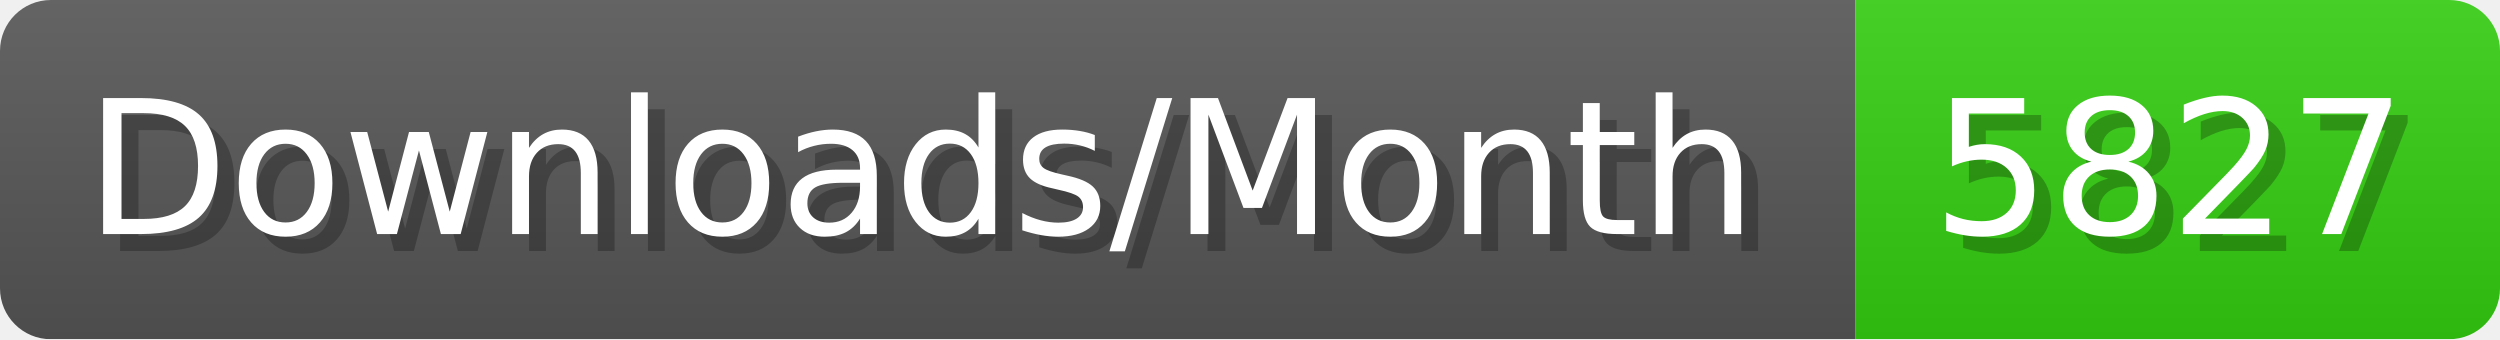
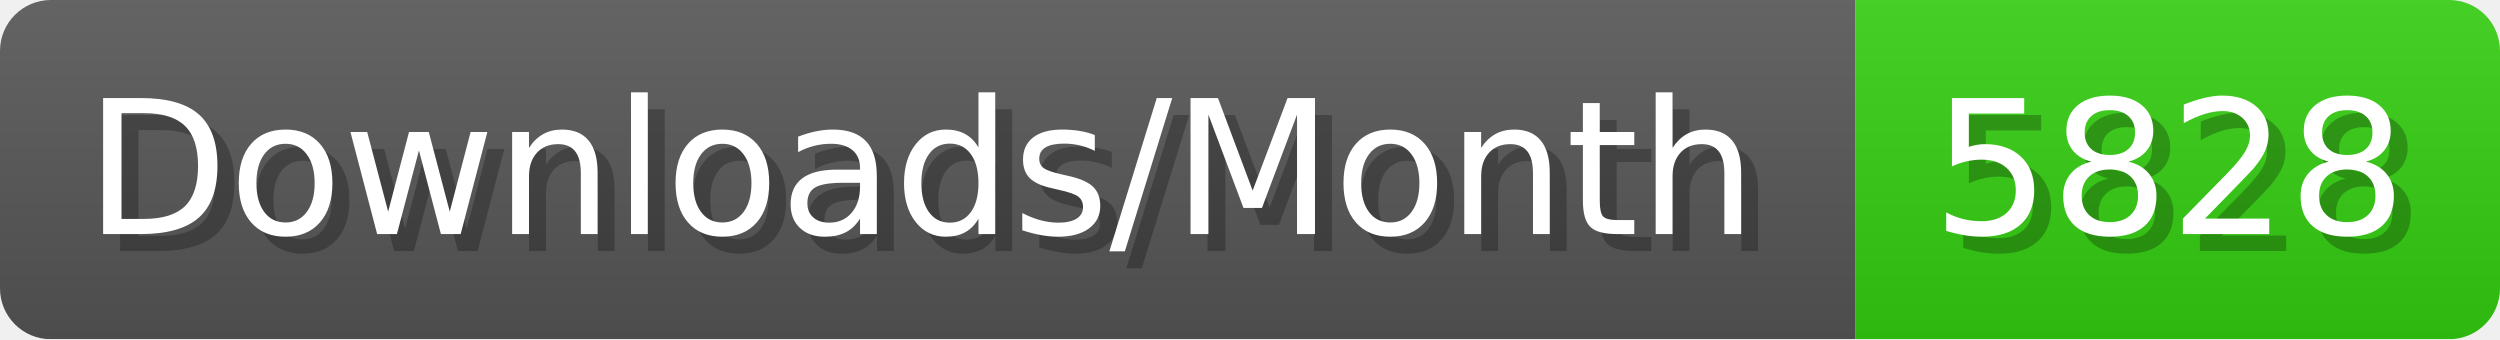
- <svg xmlns="http://www.w3.org/2000/svg" width="147.4" height="20" viewBox="0 0 1474 200" role="img" aria-label="Downloads/Month: 5827">
+ <svg xmlns="http://www.w3.org/2000/svg" width="147.4" height="20" viewBox="0 0 1474 200" role="img" aria-label="Downloads/Month: 5828">
  <linearGradient id="YlXUI" x2="0" y2="100%">
    <stop offset="0" stop-opacity=".1" stop-color="#EEE" />
    <stop offset="1" stop-opacity=".1" />
  </linearGradient>
  <mask id="JHhop">
    <rect width="1474" height="200" rx="30" fill="#FFF" />
  </mask>
  <g mask="url(#JHhop)">
    <rect width="1094" height="200" fill="#555" />
    <rect width="380" height="200" fill="#3C1" x="1094" />
    <rect width="1474" height="200" fill="url(#YlXUI)" />
  </g>
  <g aria-hidden="true" fill="#fff" text-anchor="start" font-family="Verdana,DejaVu Sans,sans-serif" font-size="110">
    <text x="60" y="148" textLength="994" fill="#000" opacity="0.25">Downloads/Month</text>
    <text x="50" y="138" textLength="994">Downloads/Month</text>
-     <text x="1149" y="148" textLength="280" fill="#000" opacity="0.25">5827</text>
-     <text x="1139" y="138" textLength="280">5827</text>
+     <text x="1149" y="148" textLength="280" fill="#000" opacity="0.25">5828</text>
+     <text x="1139" y="138" textLength="280">5828</text>
  </g>
</svg>
